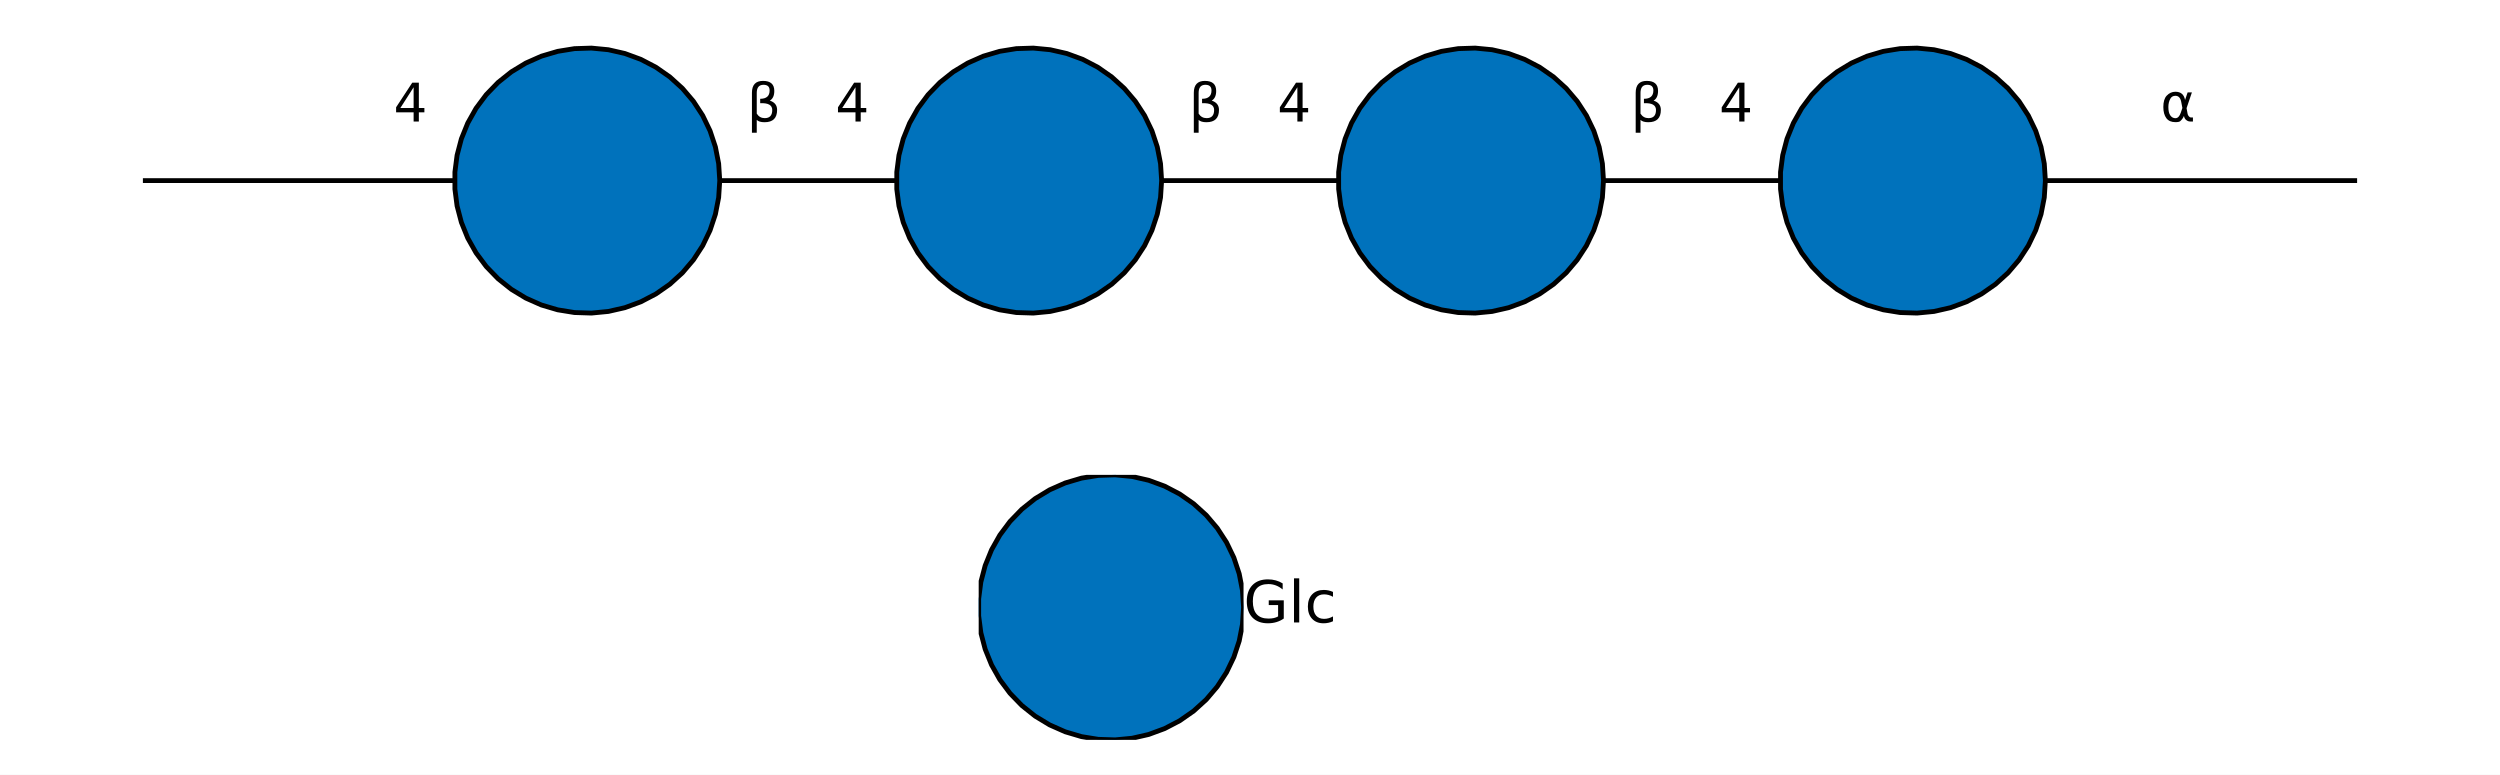
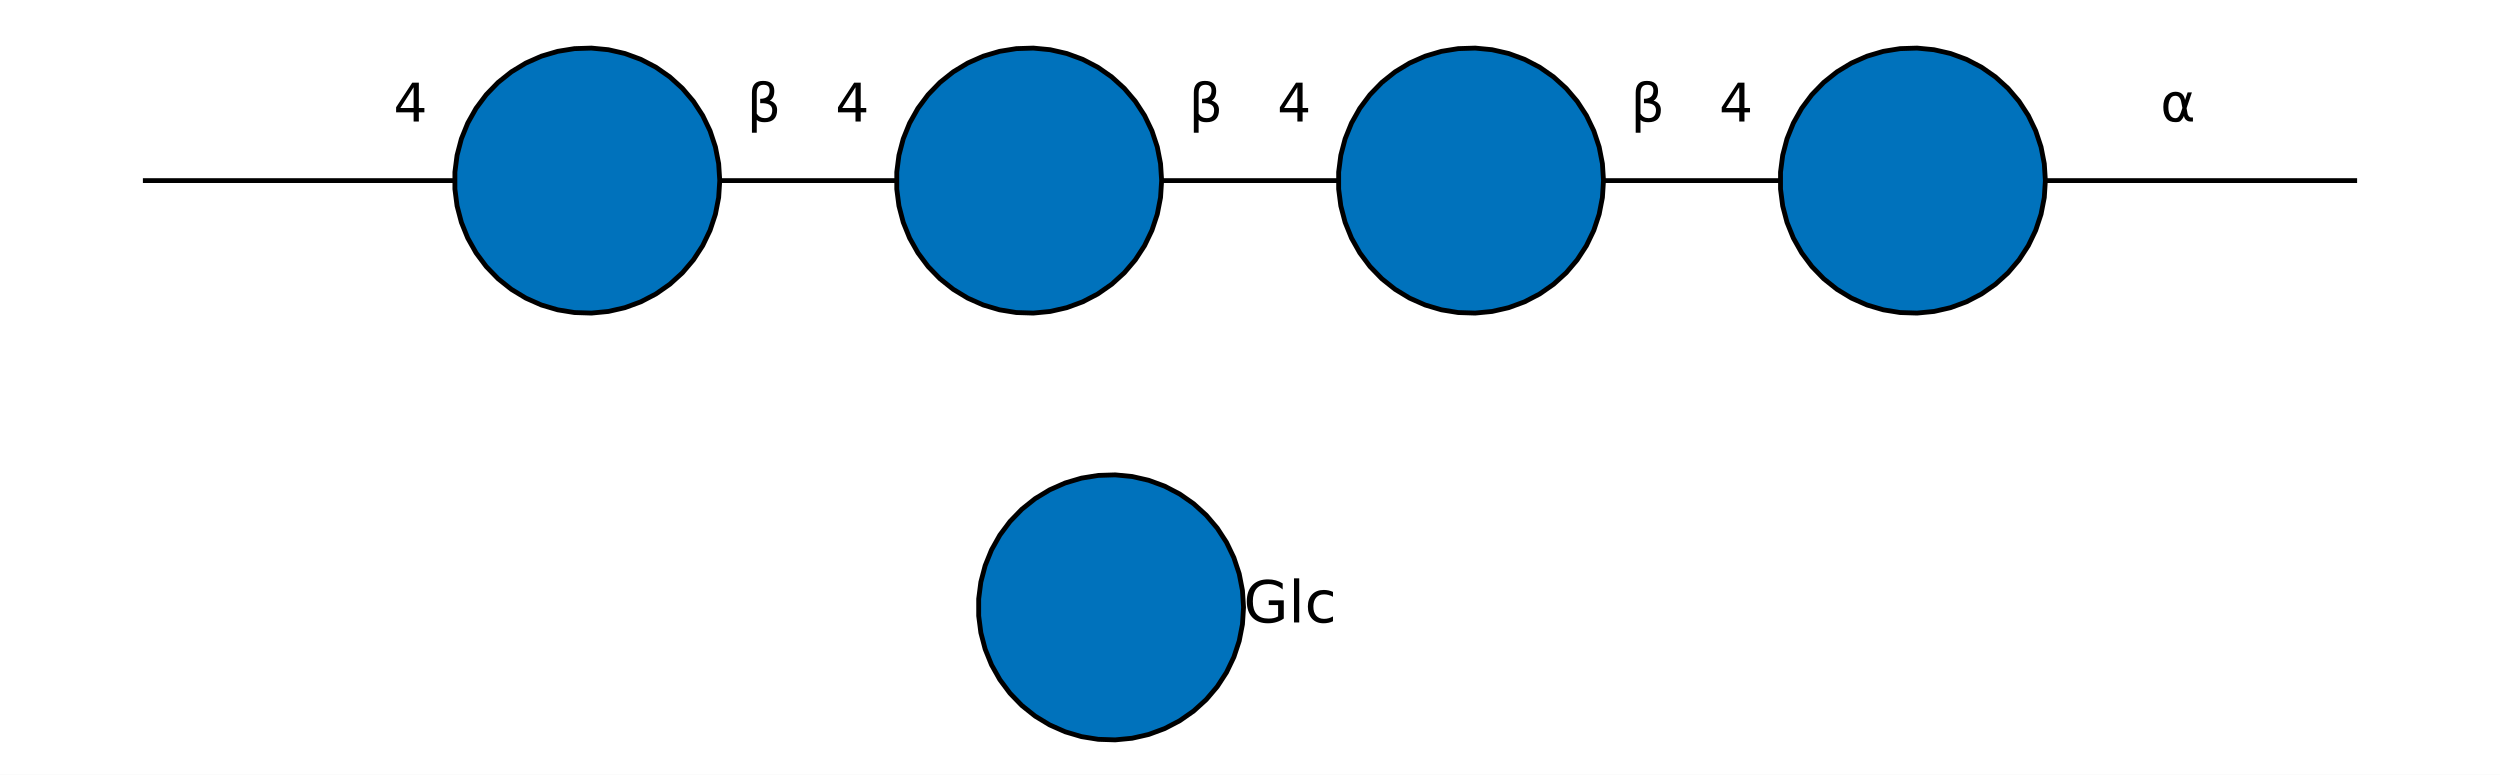
<svg xmlns="http://www.w3.org/2000/svg" xmlns:xlink="http://www.w3.org/1999/xlink" width="516.6pt" height="160.087pt" viewBox="0 0 516.6 160.087" version="1.1">
  <defs>
    <style type="text/css">*{stroke-linejoin: round; stroke-linecap: butt}</style>
  </defs>
  <g id="figure_1">
    <g id="patch_1">
      <path d="M 0 160.087  L 516.6 160.087  L 516.6 0  L 0 0  z " style="fill: #ffffff" />
    </g>
    <g id="axes_1">
      <g id="line2d_1">
-         <path d="M 395.264 37.317  L 303.955 37.317  " clip-path="url(#p360d0a7965)" style="fill: none; stroke: #000000; stroke-linecap: square" />
+         <path d="M 395.264 37.317  L 303.955 37.317  " clip-path="url(#p931059e37d)" style="fill: none; stroke: #000000; stroke-linecap: square" />
      </g>
      <g id="line2d_2">
-         <path d="M 303.955 37.317  L 212.645 37.317  " clip-path="url(#p360d0a7965)" style="fill: none; stroke: #000000; stroke-linecap: square" />
+         <path d="M 303.955 37.317  L 212.645 37.317  " clip-path="url(#p931059e37d)" style="fill: none; stroke: #000000; stroke-linecap: square" />
      </g>
      <g id="line2d_3">
-         <path d="M 212.645 37.317  L 121.336 37.317  " clip-path="url(#p360d0a7965)" style="fill: none; stroke: #000000; stroke-linecap: square" />
+         <path d="M 212.645 37.317  L 121.336 37.317  " clip-path="url(#p931059e37d)" style="fill: none; stroke: #000000; stroke-linecap: square" />
      </g>
      <g id="line2d_4">
-         <path d="M 486.573 37.317  L 395.264 37.317  " clip-path="url(#p360d0a7965)" style="fill: none; stroke: #000000; stroke-linecap: square" />
+         <path d="M 486.573 37.317  L 395.264 37.317  " clip-path="url(#p931059e37d)" style="fill: none; stroke: #000000; stroke-linecap: square" />
      </g>
      <g id="line2d_5">
-         <path d="M 121.336 37.317  L 30.027 37.317  " clip-path="url(#p360d0a7965)" style="fill: none; stroke: #000000; stroke-linecap: square" />
+         <path d="M 121.336 37.317  L 30.027 37.317  " clip-path="url(#p931059e37d)" style="fill: none; stroke: #000000; stroke-linecap: square" />
      </g>
      <g id="patch_2">
-         <path d="M 422.656 37.317  L 422.431 33.814  L 421.76 30.368  L 420.654 27.037  L 419.131 23.874  L 417.217 20.933  L 414.941 18.26  L 412.343 15.9  L 409.464 13.892  L 406.352 12.268  L 403.058 11.056  L 399.636 10.275  L 396.142 9.938  L 392.633 10.05  L 389.168 10.611  L 385.803 11.609  L 382.593 13.03  L 379.592 14.85  L 376.847 17.038  L 374.406 19.56  L 372.306 22.373  L 370.584 25.431  L 369.266 28.685  L 368.376 32.08  L 367.927 35.561  L 367.927 39.072  L 368.376 42.553  L 369.266 45.948  L 370.584 49.202  L 372.306 52.26  L 374.406 55.073  L 376.847 57.595  L 379.592 59.783  L 382.593 61.603  L 385.803 63.024  L 389.168 64.022  L 392.633 64.583  L 396.142 64.695  L 399.636 64.358  L 403.058 63.577  L 406.352 62.365  L 409.464 60.741  L 412.343 58.733  L 414.941 56.373  L 417.217 53.7  L 419.131 50.759  L 420.654 47.596  L 421.76 44.265  L 422.431 40.819  L 422.656 37.317  z " clip-path="url(#p360d0a7965)" style="fill: #0072bc; stroke: #000000; stroke-linejoin: miter" />
+         <path d="M 422.656 37.317  L 422.431 33.814  L 421.76 30.368  L 420.654 27.037  L 419.131 23.874  L 417.217 20.933  L 414.941 18.26  L 412.343 15.9  L 409.464 13.892  L 406.352 12.268  L 403.058 11.056  L 399.636 10.275  L 396.142 9.938  L 392.633 10.05  L 389.168 10.611  L 385.803 11.609  L 382.593 13.03  L 379.592 14.85  L 376.847 17.038  L 374.406 19.56  L 372.306 22.373  L 370.584 25.431  L 369.266 28.685  L 368.376 32.08  L 367.927 35.561  L 367.927 39.072  L 368.376 42.553  L 369.266 45.948  L 370.584 49.202  L 372.306 52.26  L 374.406 55.073  L 376.847 57.595  L 379.592 59.783  L 382.593 61.603  L 385.803 63.024  L 389.168 64.022  L 392.633 64.583  L 396.142 64.695  L 399.636 64.358  L 403.058 63.577  L 406.352 62.365  L 409.464 60.741  L 412.343 58.733  L 414.941 56.373  L 417.217 53.7  L 419.131 50.759  L 420.654 47.596  L 421.76 44.265  L 422.431 40.819  L 422.656 37.317  z " clip-path="url(#p931059e37d)" style="fill: #0072bc; stroke: #000000; stroke-linejoin: miter" />
      </g>
      <g id="patch_3">
-         <path d="M 331.347 37.317  L 331.122 33.814  L 330.451 30.368  L 329.345 27.037  L 327.822 23.874  L 325.907 20.933  L 323.632 18.26  L 321.034 15.9  L 318.155 13.892  L 315.043 12.268  L 311.749 11.056  L 308.326 10.275  L 304.833 9.938  L 301.324 10.05  L 297.859 10.611  L 294.494 11.609  L 291.284 13.03  L 288.283 14.85  L 285.538 17.038  L 283.096 19.56  L 280.997 22.373  L 279.275 25.431  L 277.957 28.685  L 277.067 32.08  L 276.618 35.561  L 276.618 39.072  L 277.067 42.553  L 277.957 45.948  L 279.275 49.202  L 280.997 52.26  L 283.096 55.073  L 285.538 57.595  L 288.283 59.783  L 291.284 61.603  L 294.494 63.024  L 297.859 64.022  L 301.324 64.583  L 304.833 64.695  L 308.326 64.358  L 311.749 63.577  L 315.043 62.365  L 318.155 60.741  L 321.034 58.733  L 323.632 56.373  L 325.907 53.7  L 327.822 50.759  L 329.345 47.596  L 330.451 44.265  L 331.122 40.819  L 331.347 37.317  z " clip-path="url(#p360d0a7965)" style="fill: #0072bc; stroke: #000000; stroke-linejoin: miter" />
+         <path d="M 331.347 37.317  L 331.122 33.814  L 330.451 30.368  L 329.345 27.037  L 327.822 23.874  L 325.907 20.933  L 323.632 18.26  L 321.034 15.9  L 318.155 13.892  L 315.043 12.268  L 311.749 11.056  L 308.326 10.275  L 304.833 9.938  L 301.324 10.05  L 297.859 10.611  L 294.494 11.609  L 291.284 13.03  L 288.283 14.85  L 285.538 17.038  L 283.096 19.56  L 280.997 22.373  L 279.275 25.431  L 277.957 28.685  L 277.067 32.08  L 276.618 35.561  L 276.618 39.072  L 277.067 42.553  L 277.957 45.948  L 279.275 49.202  L 280.997 52.26  L 283.096 55.073  L 285.538 57.595  L 288.283 59.783  L 291.284 61.603  L 294.494 63.024  L 297.859 64.022  L 301.324 64.583  L 304.833 64.695  L 308.326 64.358  L 311.749 63.577  L 315.043 62.365  L 318.155 60.741  L 321.034 58.733  L 323.632 56.373  L 325.907 53.7  L 327.822 50.759  L 329.345 47.596  L 330.451 44.265  L 331.122 40.819  L 331.347 37.317  z " clip-path="url(#p931059e37d)" style="fill: #0072bc; stroke: #000000; stroke-linejoin: miter" />
      </g>
      <g id="patch_4">
-         <path d="M 240.038 37.317  L 239.813 33.814  L 239.142 30.368  L 238.036 27.037  L 236.513 23.874  L 234.598 20.933  L 232.323 18.26  L 229.725 15.9  L 226.846 13.892  L 223.734 12.268  L 220.439 11.056  L 217.017 10.275  L 213.523 9.938  L 210.015 10.05  L 206.55 10.611  L 203.185 11.609  L 199.975 13.03  L 196.974 14.85  L 194.229 17.038  L 191.787 19.56  L 189.688 22.373  L 187.965 25.431  L 186.648 28.685  L 185.758 32.08  L 185.309 35.561  L 185.309 39.072  L 185.758 42.553  L 186.648 45.948  L 187.965 49.202  L 189.688 52.26  L 191.787 55.073  L 194.229 57.595  L 196.974 59.783  L 199.975 61.603  L 203.185 63.024  L 206.55 64.022  L 210.015 64.583  L 213.523 64.695  L 217.017 64.358  L 220.439 63.577  L 223.734 62.365  L 226.846 60.741  L 229.725 58.733  L 232.323 56.373  L 234.598 53.7  L 236.513 50.759  L 238.036 47.596  L 239.142 44.265  L 239.813 40.819  L 240.038 37.317  z " clip-path="url(#p360d0a7965)" style="fill: #0072bc; stroke: #000000; stroke-linejoin: miter" />
+         <path d="M 240.038 37.317  L 239.813 33.814  L 239.142 30.368  L 238.036 27.037  L 236.513 23.874  L 234.598 20.933  L 232.323 18.26  L 229.725 15.9  L 226.846 13.892  L 223.734 12.268  L 220.439 11.056  L 217.017 10.275  L 213.523 9.938  L 210.015 10.05  L 206.55 10.611  L 203.185 11.609  L 199.975 13.03  L 196.974 14.85  L 194.229 17.038  L 191.787 19.56  L 189.688 22.373  L 187.965 25.431  L 186.648 28.685  L 185.758 32.08  L 185.309 35.561  L 185.309 39.072  L 185.758 42.553  L 186.648 45.948  L 187.965 49.202  L 189.688 52.26  L 191.787 55.073  L 194.229 57.595  L 196.974 59.783  L 199.975 61.603  L 203.185 63.024  L 206.55 64.022  L 210.015 64.583  L 213.523 64.695  L 217.017 64.358  L 220.439 63.577  L 223.734 62.365  L 226.846 60.741  L 229.725 58.733  L 232.323 56.373  L 234.598 53.7  L 236.513 50.759  L 238.036 47.596  L 239.142 44.265  L 239.813 40.819  L 240.038 37.317  z " clip-path="url(#p931059e37d)" style="fill: #0072bc; stroke: #000000; stroke-linejoin: miter" />
      </g>
      <g id="patch_5">
-         <path d="M 148.729 37.317  L 148.504 33.814  L 147.833 30.368  L 146.727 27.037  L 145.204 23.874  L 143.289 20.933  L 141.014 18.26  L 138.415 15.9  L 135.537 13.892  L 132.424 12.268  L 129.13 11.056  L 125.708 10.275  L 122.214 9.938  L 118.706 10.05  L 115.241 10.611  L 111.876 11.609  L 108.666 13.03  L 105.665 14.85  L 102.92 17.038  L 100.478 19.56  L 98.379 22.373  L 96.656 25.431  L 95.339 28.685  L 94.449 32.08  L 94 35.561  L 94 39.072  L 94.449 42.553  L 95.339 45.948  L 96.656 49.202  L 98.379 52.26  L 100.478 55.073  L 102.92 57.595  L 105.665 59.783  L 108.666 61.603  L 111.876 63.024  L 115.241 64.022  L 118.706 64.583  L 122.214 64.695  L 125.708 64.358  L 129.13 63.577  L 132.424 62.365  L 135.537 60.741  L 138.415 58.733  L 141.014 56.373  L 143.289 53.7  L 145.204 50.759  L 146.727 47.596  L 147.833 44.265  L 148.504 40.819  L 148.729 37.317  z " clip-path="url(#p360d0a7965)" style="fill: #0072bc; stroke: #000000; stroke-linejoin: miter" />
+         <path d="M 148.729 37.317  L 148.504 33.814  L 147.833 30.368  L 146.727 27.037  L 145.204 23.874  L 143.289 20.933  L 141.014 18.26  L 138.415 15.9  L 135.537 13.892  L 132.424 12.268  L 129.13 11.056  L 125.708 10.275  L 122.214 9.938  L 118.706 10.05  L 115.241 10.611  L 111.876 11.609  L 108.666 13.03  L 105.665 14.85  L 102.92 17.038  L 100.478 19.56  L 98.379 22.373  L 96.656 25.431  L 95.339 28.685  L 94.449 32.08  L 94 35.561  L 94 39.072  L 94.449 42.553  L 95.339 45.948  L 96.656 49.202  L 98.379 52.26  L 100.478 55.073  L 102.92 57.595  L 105.665 59.783  L 108.666 61.603  L 111.876 63.024  L 115.241 64.022  L 118.706 64.583  L 122.214 64.695  L 125.708 64.358  L 129.13 63.577  L 132.424 62.365  L 135.537 60.741  L 138.415 58.733  L 141.014 56.373  L 143.289 53.7  L 145.204 50.759  L 146.727 47.596  L 147.833 44.265  L 148.504 40.819  L 148.729 37.317  z " clip-path="url(#p931059e37d)" style="fill: #0072bc; stroke: #000000; stroke-linejoin: miter" />
      </g>
      <g id="text_1">
        <g transform="translate(355.2406 25.10794) scale(0.11 -0.11)">
          <defs>
            <path id="DejaVuSans-17" d="M 2419 4116  L 825 1625  L 2419 1625  L 2419 4116  z M 2253 4666  L 3047 4666  L 3047 1625  L 3713 1625  L 3713 1100  L 3047 1100  L 3047 0  L 2419 0  L 2419 1100  L 313 1100  L 313 1709  L 2253 4666  z " transform="scale(0.015625)" />
          </defs>
          <use xlink:href="#DejaVuSans-17" />
        </g>
      </g>
      <g id="text_2">
        <g transform="translate(336.9685 25.14275) scale(0.11 -0.11)">
          <defs>
            <path id="DejaVuSans-346" d="M 1178 216  L 1178 -1331  L 600 -1331  L 600 3478  Q 600 4903 1931 4903  Q 3288 4903 3288 3700  Q 3288 2844 2750 2531  Q 3625 2250 3625 1416  Q 3625 -66 2119 -66  Q 1456 -66 1178 216  z M 1178 966  Q 1525 425 2141 425  Q 3041 425 3041 1406  Q 3041 2288 1591 2219  L 1591 2750  Q 2725 2750 2725 3750  Q 2725 4434 1994 4434  Q 1178 4434 1178 3459  L 1178 966  z " transform="scale(0.015625)" />
          </defs>
          <use xlink:href="#DejaVuSans-346" />
        </g>
      </g>
      <g id="text_3">
        <g transform="translate(263.9315 25.10794) scale(0.11 -0.11)">
          <use xlink:href="#DejaVuSans-17" />
        </g>
      </g>
      <g id="text_4">
        <g transform="translate(245.6594 25.14275) scale(0.11 -0.11)">
          <use xlink:href="#DejaVuSans-346" />
        </g>
      </g>
      <g id="text_5">
        <g transform="translate(172.6224 25.10794) scale(0.11 -0.11)">
          <use xlink:href="#DejaVuSans-17" />
        </g>
      </g>
      <g id="text_6">
        <g transform="translate(154.3503 25.14275) scale(0.11 -0.11)">
          <use xlink:href="#DejaVuSans-346" />
        </g>
      </g>
      <g id="text_7">
        <g transform="translate(446.4234 25.10794) scale(0.11 -0.11)">
          <defs>
            <path id="DejaVuSans-345" d="M 2644 1628  L 2506 2350  Q 2366 3091 1809 3091  Q 1391 3091 1200 2747  Q 959 2316 959 1747  Q 959 1059 1194 731  Q 1431 397 1809 397  Q 2228 397 2453 1063  L 2644 1628  z M 2966 2584  L 3275 3500  L 3788 3500  L 3147 1603  L 3272 919  Q 3300 766 3409 638  Q 3538 488 3638 488  L 3913 488  L 3913 0  L 3569 0  Q 3275 0 3013 263  Q 2884 394 2831 669  Q 2688 322 2394 50  Q 2256 -78 1809 -78  Q 1075 -78 719 397  Q 353 888 353 1747  Q 353 2666 750 3097  Q 1191 3578 1809 3578  Q 2781 3578 2966 2584  z " transform="scale(0.015625)" />
          </defs>
          <use xlink:href="#DejaVuSans-345" />
        </g>
      </g>
      <g id="text_8">
        <g transform="translate(81.31335 25.10794) scale(0.11 -0.11)">
          <use xlink:href="#DejaVuSans-17" />
        </g>
      </g>
    </g>
    <g id="axes_2">
      <g id="patch_6">
-         <path d="M 256.965 125.508  L 256.74 122.005  L 256.069 118.56  L 254.963 115.228  L 253.44 112.066  L 251.525 109.124  L 249.249 106.451  L 246.651 104.092  L 243.772 102.083  L 240.66 100.46  L 237.366 99.248  L 233.944 98.466  L 230.45 98.129  L 226.942 98.242  L 223.476 98.802  L 220.111 99.801  L 216.902 101.222  L 213.9 103.041  L 211.156 105.23  L 208.714 107.751  L 206.614 110.564  L 204.892 113.623  L 203.575 116.876  L 202.684 120.272  L 202.235 123.753  L 202.235 127.263  L 202.684 130.744  L 203.575 134.14  L 204.892 137.393  L 206.614 140.452  L 208.714 143.265  L 211.156 145.786  L 213.9 147.975  L 216.902 149.794  L 220.111 151.215  L 223.476 152.214  L 226.942 152.774  L 230.45 152.887  L 233.944 152.55  L 237.366 151.769  L 240.66 150.556  L 243.772 148.933  L 246.651 146.925  L 249.249 144.565  L 251.525 141.892  L 253.44 138.95  L 254.963 135.788  L 256.069 132.456  L 256.74 129.011  L 256.965 125.508  z " clip-path="url(#p3b073043e8)" style="fill: #0072bc; stroke: #000000; stroke-linejoin: miter" />
+         <path d="M 256.965 125.508  L 256.74 122.005  L 256.069 118.56  L 254.963 115.228  L 253.44 112.066  L 251.525 109.124  L 249.249 106.451  L 246.651 104.092  L 243.772 102.083  L 240.66 100.46  L 237.366 99.248  L 233.944 98.466  L 230.45 98.129  L 226.942 98.242  L 223.476 98.802  L 220.111 99.801  L 216.902 101.222  L 213.9 103.041  L 211.156 105.23  L 208.714 107.751  L 206.614 110.564  L 204.892 113.623  L 203.575 116.876  L 202.684 120.272  L 202.235 123.753  L 202.235 127.263  L 202.684 130.744  L 203.575 134.14  L 204.892 137.393  L 206.614 140.452  L 208.714 143.265  L 211.156 145.786  L 213.9 147.975  L 216.902 149.794  L 220.111 151.215  L 223.476 152.214  L 226.942 152.774  L 230.45 152.887  L 233.944 152.55  L 237.366 151.769  L 240.66 150.556  L 243.772 148.933  L 246.651 146.925  L 249.249 144.565  L 251.525 141.892  L 253.44 138.95  L 254.963 135.788  L 256.069 132.456  L 256.74 129.011  L 256.965 125.508  z " style="fill: #0072bc; stroke: #000000; stroke-linejoin: miter" />
      </g>
      <g id="text_9">
        <g transform="translate(256.9646 128.6257) scale(0.12 -0.12)">
          <defs>
            <path id="DejaVuSans-2a" d="M 3809 666  L 3809 1919  L 2778 1919  L 2778 2438  L 4434 2438  L 4434 434  Q 4069 175 3628 42  Q 3188 -91 2688 -91  Q 1594 -91 976 548  Q 359 1188 359 2328  Q 359 3472 976 4111  Q 1594 4750 2688 4750  Q 3144 4750 3555 4637  Q 3966 4525 4313 4306  L 4313 3634  Q 3963 3931 3569 4081  Q 3175 4231 2741 4231  Q 1884 4231 1454 3753  Q 1025 3275 1025 2328  Q 1025 1384 1454 906  Q 1884 428 2741 428  Q 3075 428 3337 486  Q 3600 544 3809 666  z " transform="scale(0.015625)" />
            <path id="DejaVuSans-4f" d="M 603 4863  L 1178 4863  L 1178 0  L 603 0  L 603 4863  z " transform="scale(0.015625)" />
            <path id="DejaVuSans-46" d="M 3122 3366  L 3122 2828  Q 2878 2963 2633 3030  Q 2388 3097 2138 3097  Q 1578 3097 1268 2742  Q 959 2388 959 1747  Q 959 1106 1268 751  Q 1578 397 2138 397  Q 2388 397 2633 464  Q 2878 531 3122 666  L 3122 134  Q 2881 22 2623 -34  Q 2366 -91 2075 -91  Q 1284 -91 818 406  Q 353 903 353 1747  Q 353 2603 823 3093  Q 1294 3584 2113 3584  Q 2378 3584 2631 3529  Q 2884 3475 3122 3366  z " transform="scale(0.015625)" />
          </defs>
          <use xlink:href="#DejaVuSans-2a" />
          <use xlink:href="#DejaVuSans-4f" transform="translate(77.48438 0)" />
          <use xlink:href="#DejaVuSans-46" transform="translate(105.2656 0)" />
        </g>
      </g>
    </g>
  </g>
  <defs>
-     <clipPath id="p360d0a7965">
+     <clipPath id="p931059e37d">
      <rect x="7.2" y="7.2" width="502.2" height="60.233" />
-     </clipPath>
-     <clipPath id="p3b073043e8">
-       <rect x="202.235" y="98.129" width="54.729" height="54.757" />
    </clipPath>
  </defs>
</svg>
